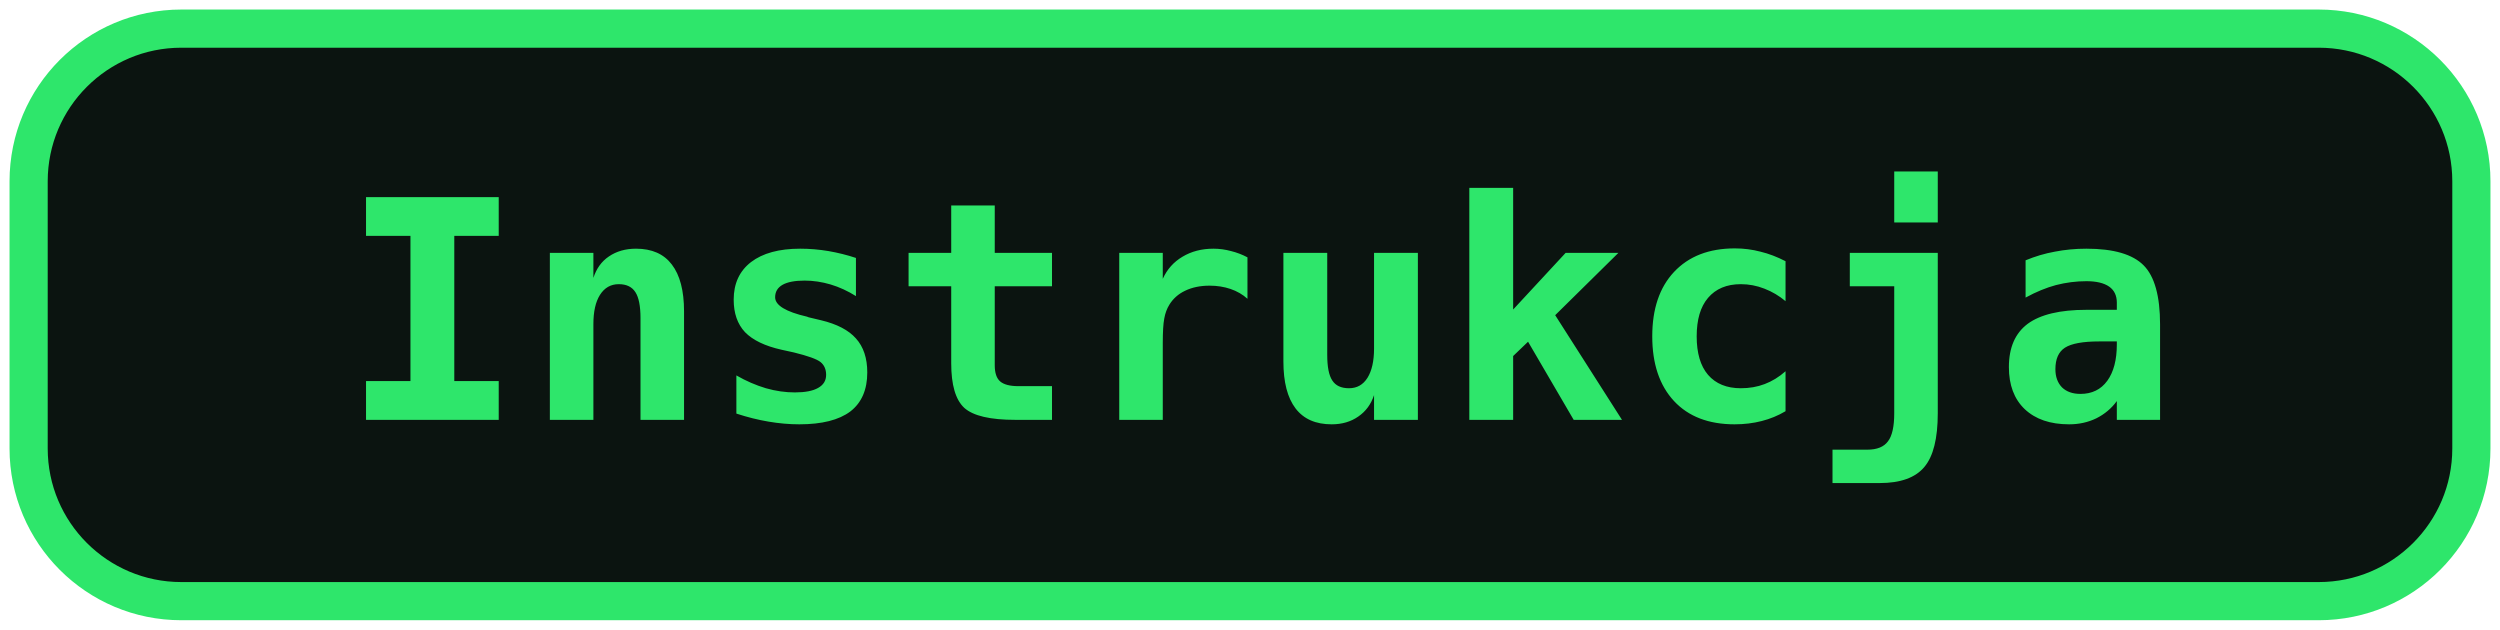
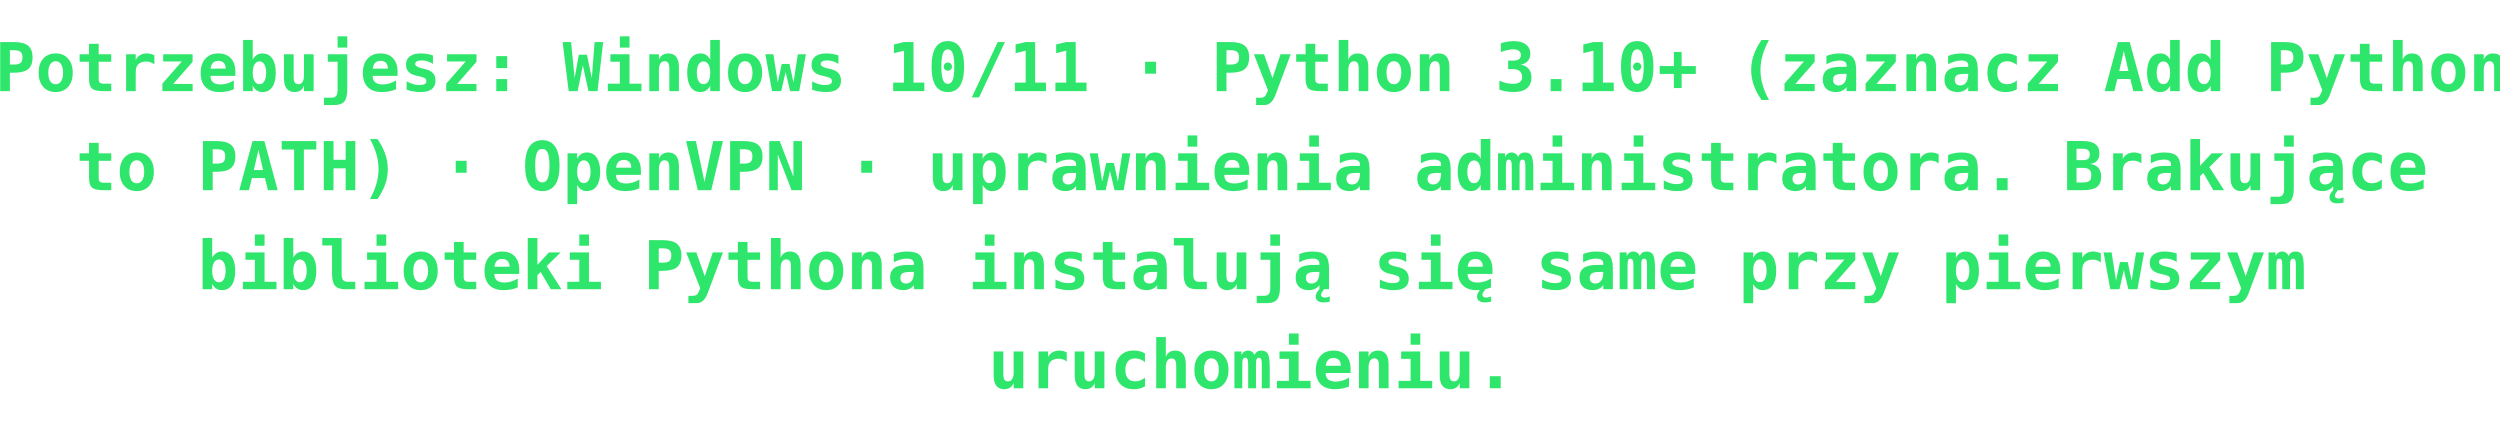
- <svg xmlns="http://www.w3.org/2000/svg" width="131" height="33" viewBox="0 0 131 33">
-   <rect x="1.5" y="1.5" width="128" height="30" rx="8" fill="#0b1410" stroke="#2ee66b" stroke-width="2" />
-   <text x="66" y="22" text-anchor="middle" font-family="Consolas,'DejaVu Sans Mono',monospace" font-weight="700" font-size="16" fill="#2ee66b" style="white-space:pre">Instrukcja</text>
+ <svg xmlns="http://www.w3.org/2000/svg" width="631" height="110" viewBox="0 0 631 110">
+   <g font-family="Consolas,'DejaVu Sans Mono',monospace" font-weight="700" font-size="17" fill="#2ee66b" style="white-space:pre">
+     <text x="316" y="23" text-anchor="middle">Potrzebujesz: Windows 10/11 · Python 3.10+ (zaznacz Add Python</text>
+     <text x="316" y="48" text-anchor="middle">to PATH) · OpenVPN · uprawnienia administratora. Brakujące</text>
+     <text x="316" y="73" text-anchor="middle">biblioteki Pythona instalują się same przy pierwszym</text>
+     <text x="316" y="98" text-anchor="middle">uruchomieniu.</text>
+   </g>
</svg>
